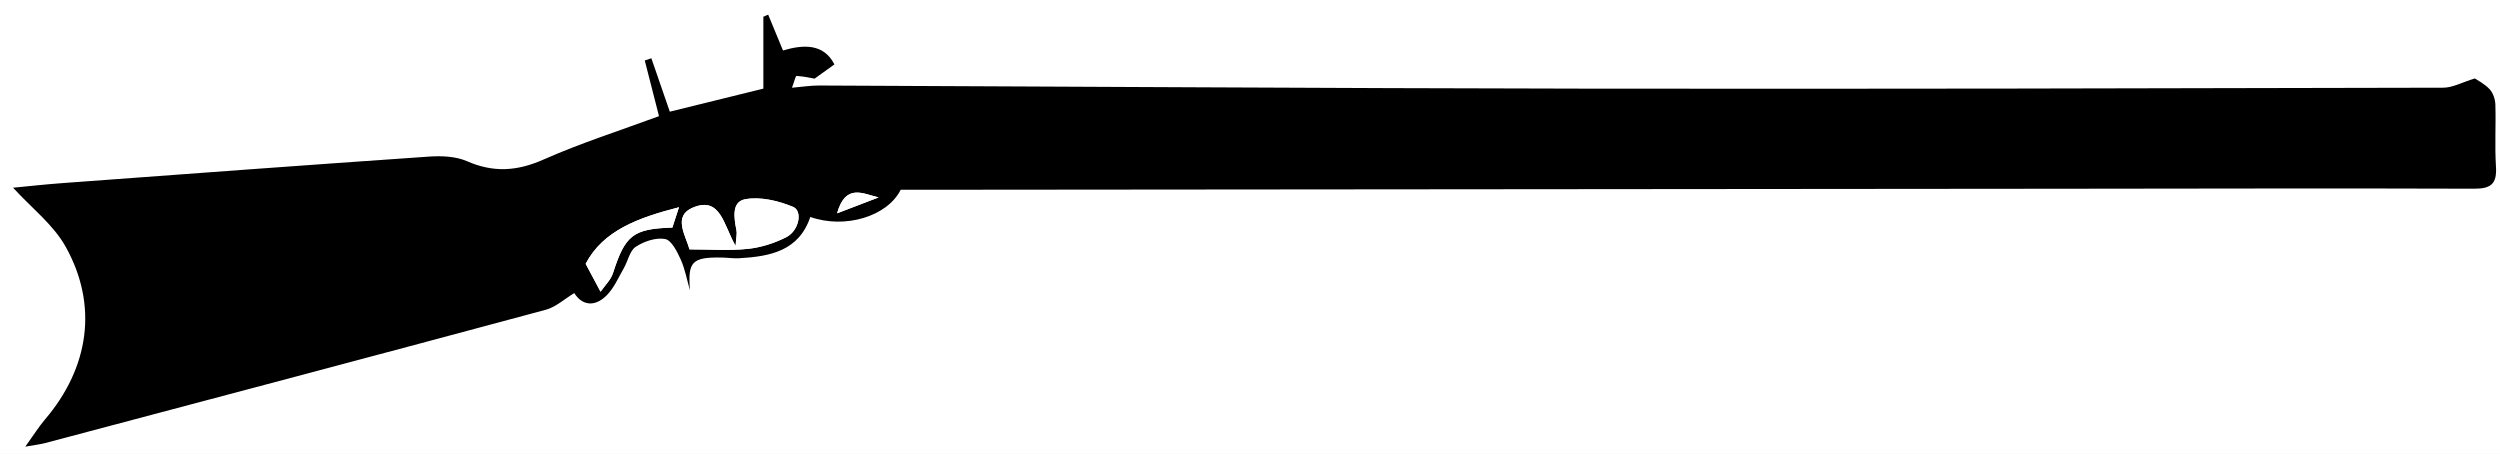
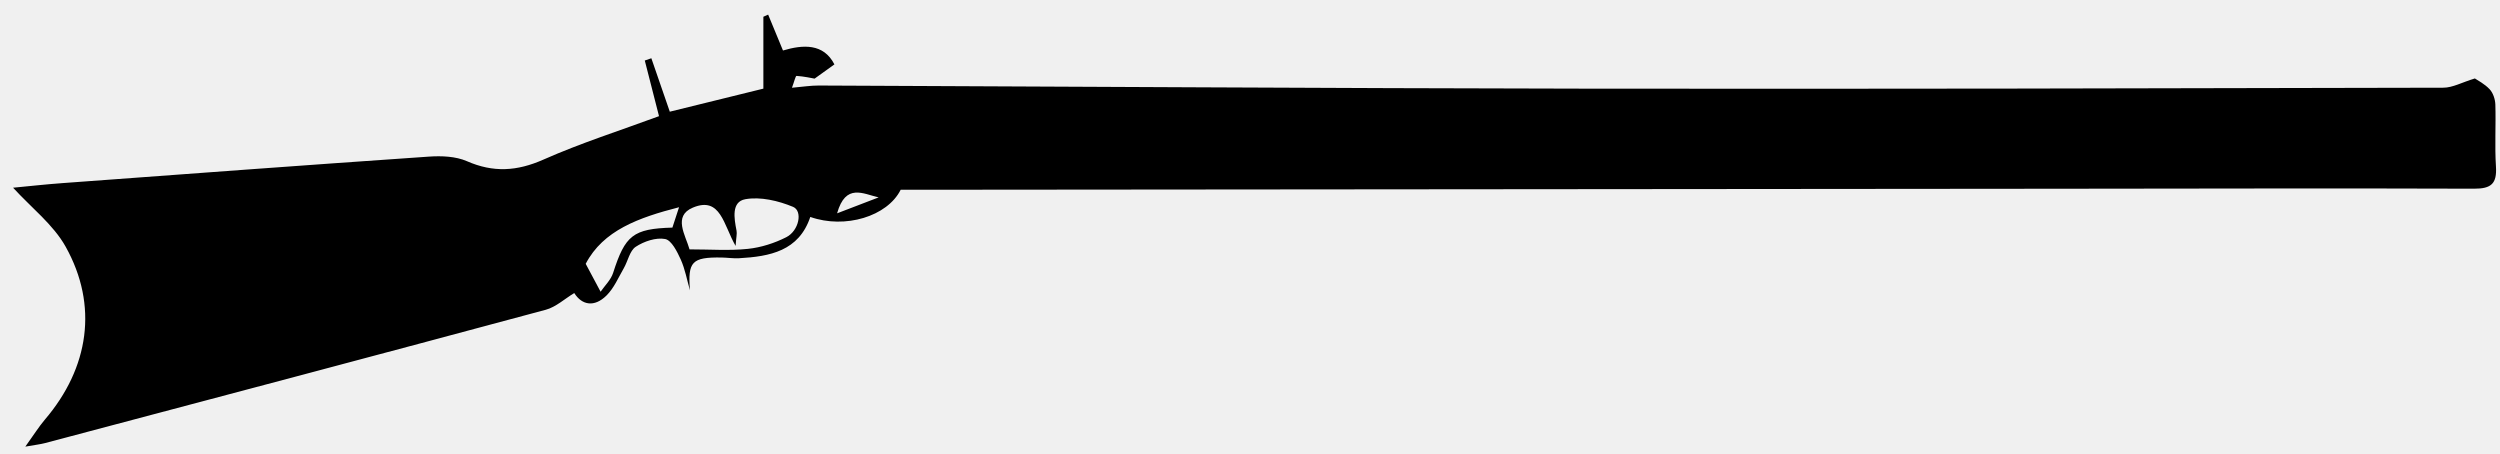
<svg xmlns="http://www.w3.org/2000/svg" id="Layer_1" data-name="Layer 1" viewBox="0 0 586.67 106.5">
-   <defs>
-     <style>
-       .cls-1, .cls-2 {
-         stroke-width: 0px;
-       }
- 
-       .cls-2 {
-         fill: #fff;
-       }
-     </style>
-   </defs>
  <g id="nM4K5j.tif">
    <g>
-       <path class="cls-2" d="m586.67,106.5H0V0h586.67v106.5Zm-5.88-88.08c-3.02.92-5.21,2.17-7.41,2.17-67.53.16-135.05.32-202.58.22-59.55-.09-119.1-.49-178.65-.73-1.9,0-3.81.31-6.28.52.51-1.36.83-2.8,1.07-2.78,1.78.11,3.54.51,4.24.64,1.85-1.33,3.11-2.23,4.65-3.34-2.56-4.99-7.38-4.65-12.07-3.26-1.28-3.09-2.38-5.76-3.48-8.42-.37.17-.75.33-1.12.5v16.86c-7.13,1.75-14.44,3.55-21.96,5.41-1.44-4.16-2.89-8.35-4.33-12.54-.51.18-1.03.35-1.54.53,1.09,4.28,2.19,8.55,3.34,13.06-9.23,3.41-18.39,6.32-27.12,10.19-6.2,2.75-11.76,3.1-17.97.37-2.62-1.15-5.93-1.28-8.87-1.07-28.64,1.97-57.26,4.1-85.89,6.21-4.12.3-8.23.76-11.73,1.09,4.33,4.74,9.46,8.68,12.34,13.85,7.7,13.8,5.49,28.41-4.87,40.56-1.41,1.66-2.57,3.53-4.6,6.35,2.44-.44,3.58-.56,4.66-.84,39.17-10.39,78.35-20.76,117.48-31.28,2.39-.64,4.43-2.56,6.68-3.92,1.79,2.85,4.7,3.4,7.55.59,1.77-1.74,2.81-4.23,4.08-6.43.97-1.68,1.38-4.09,2.8-5.02,1.94-1.27,4.75-2.23,6.9-1.82,1.5.28,2.82,2.95,3.66,4.81,1.03,2.27,1.47,4.81,2.16,7.23-.53-6.7.43-7.8,7.4-7.7,1.37.02,2.75.25,4.12.17,7.25-.41,14.04-1.68,16.72-9.69,8.15,2.88,18.08-.13,21.21-6.38,1.29,0,2.66,0,4.03,0,89.37-.08,178.75-.16,268.12-.24,32.35-.03,64.71-.13,97.06-.01,4.08.01,5.4-1.21,5.15-5.19-.31-4.84.01-9.71-.14-14.56-.04-1.22-.52-2.7-1.33-3.57-1.2-1.29-2.89-2.13-3.46-2.54Z" />
      <path class="cls-1" d="m580.79,18.42c.58.4,2.26,1.25,3.46,2.54.81.87,1.29,2.35,1.33,3.57.15,4.85-.17,9.72.14,14.56.25,3.98-1.07,5.21-5.15,5.19-32.35-.12-64.71-.01-97.06.01-89.37.08-178.75.16-268.12.24-1.37,0-2.74,0-4.03,0-3.12,6.25-13.05,9.26-21.21,6.38-2.69,8.01-9.48,9.28-16.72,9.69-1.36.08-2.74-.15-4.12-.17-6.97-.1-7.93,1-7.4,7.7-.7-2.42-1.14-4.96-2.16-7.23-.84-1.85-2.16-4.52-3.66-4.81-2.15-.41-4.97.55-6.9,1.82-1.42.93-1.83,3.34-2.8,5.02-1.27,2.2-2.31,4.69-4.08,6.43-2.85,2.81-5.76,2.26-7.55-.59-2.25,1.35-4.29,3.27-6.68,3.92-39.13,10.53-78.31,20.9-117.48,31.28-1.09.29-2.22.41-4.66.84,2.03-2.82,3.19-4.69,4.6-6.35,10.36-12.14,12.57-26.76,4.87-40.56-2.88-5.17-8.01-9.11-12.34-13.85,3.5-.33,7.61-.79,11.73-1.09,28.63-2.11,57.25-4.24,85.89-6.21,2.94-.2,6.25-.07,8.87,1.07,6.2,2.72,11.76,2.38,17.97-.37,8.73-3.87,17.89-6.78,27.12-10.19-1.15-4.51-2.25-8.79-3.34-13.06.51-.18,1.03-.35,1.54-.53,1.45,4.19,2.89,8.38,4.33,12.54,7.52-1.85,14.83-3.65,21.96-5.41V3.93c.37-.17.75-.33,1.12-.5,1.1,2.67,2.2,5.33,3.48,8.42,4.69-1.39,9.51-1.72,12.07,3.26-1.54,1.11-2.79,2.01-4.65,3.34-.7-.12-2.46-.52-4.24-.64-.23-.02-.56,1.42-1.07,2.78,2.48-.21,4.38-.53,6.28-.52,59.55.24,119.1.64,178.65.73,67.53.1,135.05-.06,202.58-.22,2.2,0,4.4-1.26,7.41-2.17ZM161.8,58.52c4.92,0,9.36.34,13.71-.12,3.08-.32,6.25-1.34,9.01-2.74,2.98-1.51,3.91-6.15,1.58-7.12-3.44-1.43-7.66-2.43-11.2-1.79-3.3.6-2.63,4.47-2.06,7.37.15.74-.08,1.56-.22,3.59-2.82-4.88-3.5-11.73-10.03-8.99-4.74,1.99-1.7,6.5-.78,9.8Zm-24.36,3.38c1.43,2.68,2.34,4.39,3.5,6.56.94-1.38,2.4-2.75,2.94-4.42,2.83-8.83,4.68-10.36,13.91-10.63.45-1.39.93-2.84,1.56-4.78-9.48,2.44-17.8,5.42-21.9,13.27Zm59-11.84c3.78-1.45,6.77-2.59,9.75-3.74-3.61-.81-7.74-3.41-9.75,3.74Z" />
-       <path class="cls-2" d="m161.8,58.52c-.92-3.31-3.96-7.81.78-9.8,6.53-2.74,7.22,4.11,10.03,8.99.14-2.03.37-2.85.22-3.59-.57-2.9-1.25-6.77,2.06-7.37,3.55-.64,7.77.36,11.2,1.79,2.34.97,1.41,5.61-1.58,7.12-2.77,1.41-5.93,2.42-9.01,2.74-4.35.46-8.78.12-13.71.12Z" />
-       <path class="cls-2" d="m137.43,61.9c4.11-7.86,12.42-10.83,21.9-13.27-.63,1.94-1.11,3.39-1.56,4.78-9.23.27-11.07,1.8-13.91,10.63-.53,1.67-1.99,3.04-2.94,4.42-1.16-2.17-2.07-3.88-3.5-6.56Z" />
-       <path class="cls-2" d="m196.43,50.06c2.01-7.14,6.15-4.54,9.75-3.74-2.99,1.14-5.97,2.29-9.75,3.74Z" />
    </g>
  </g>
</svg>
